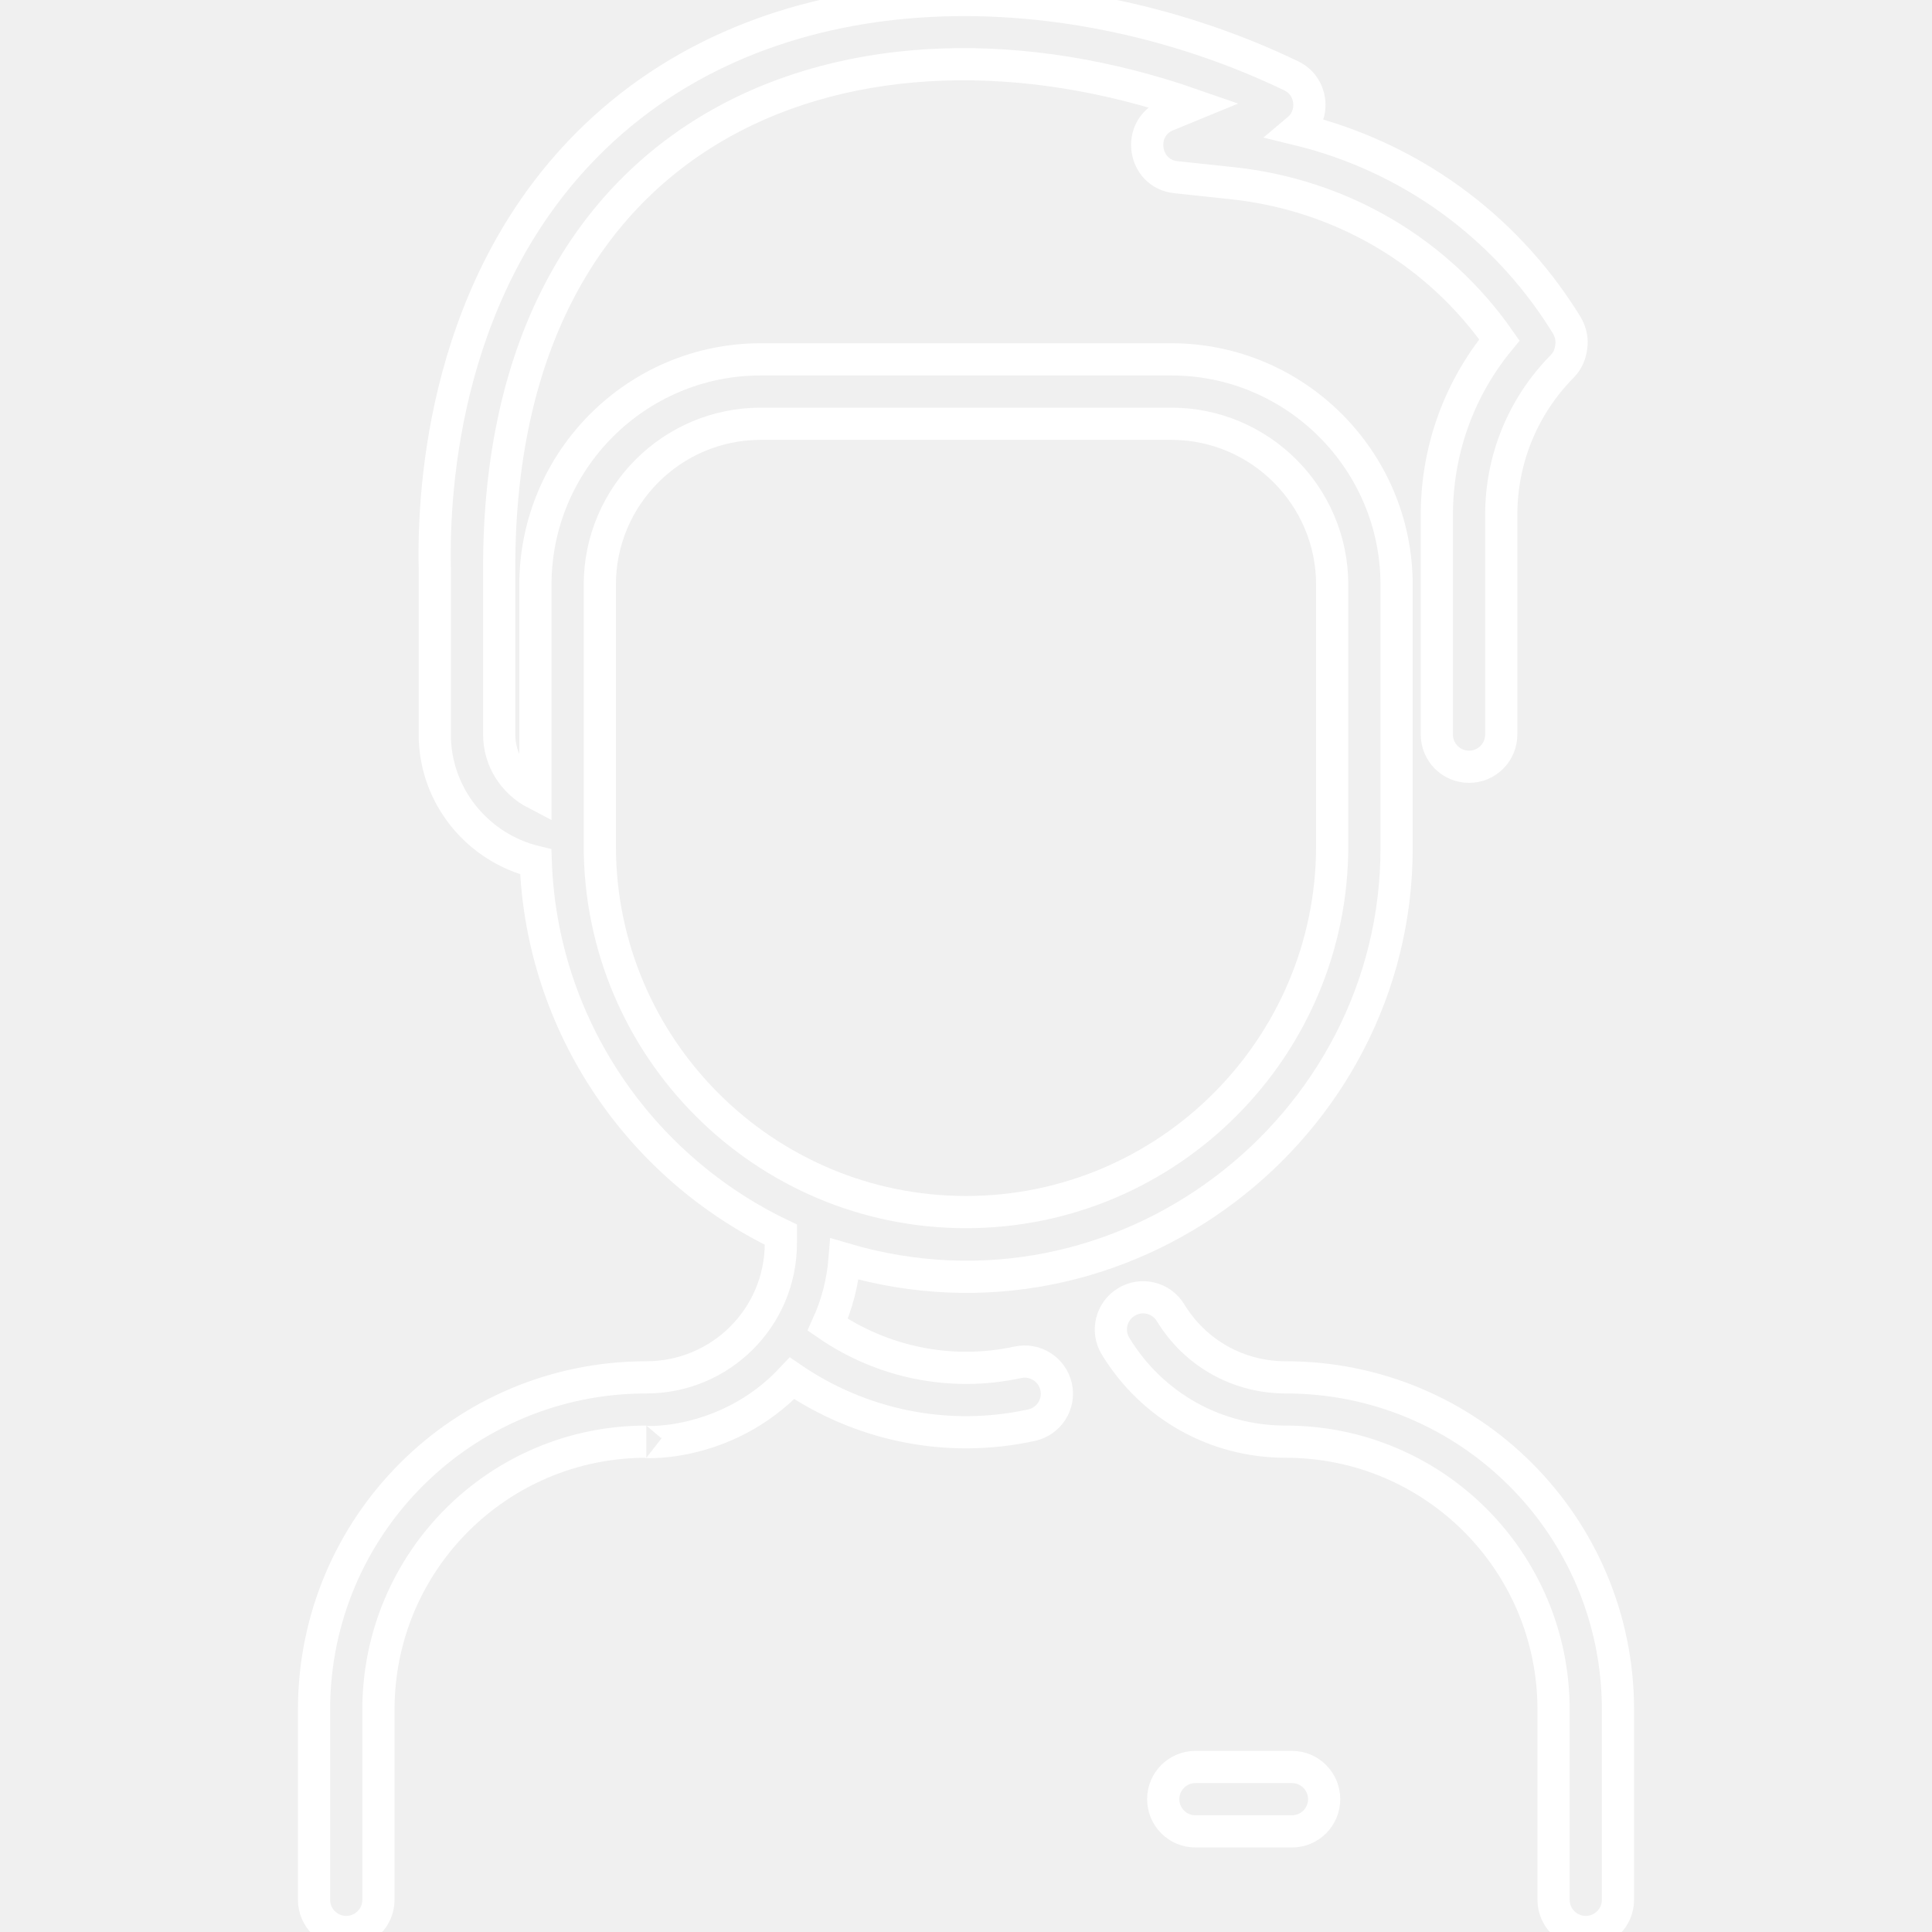
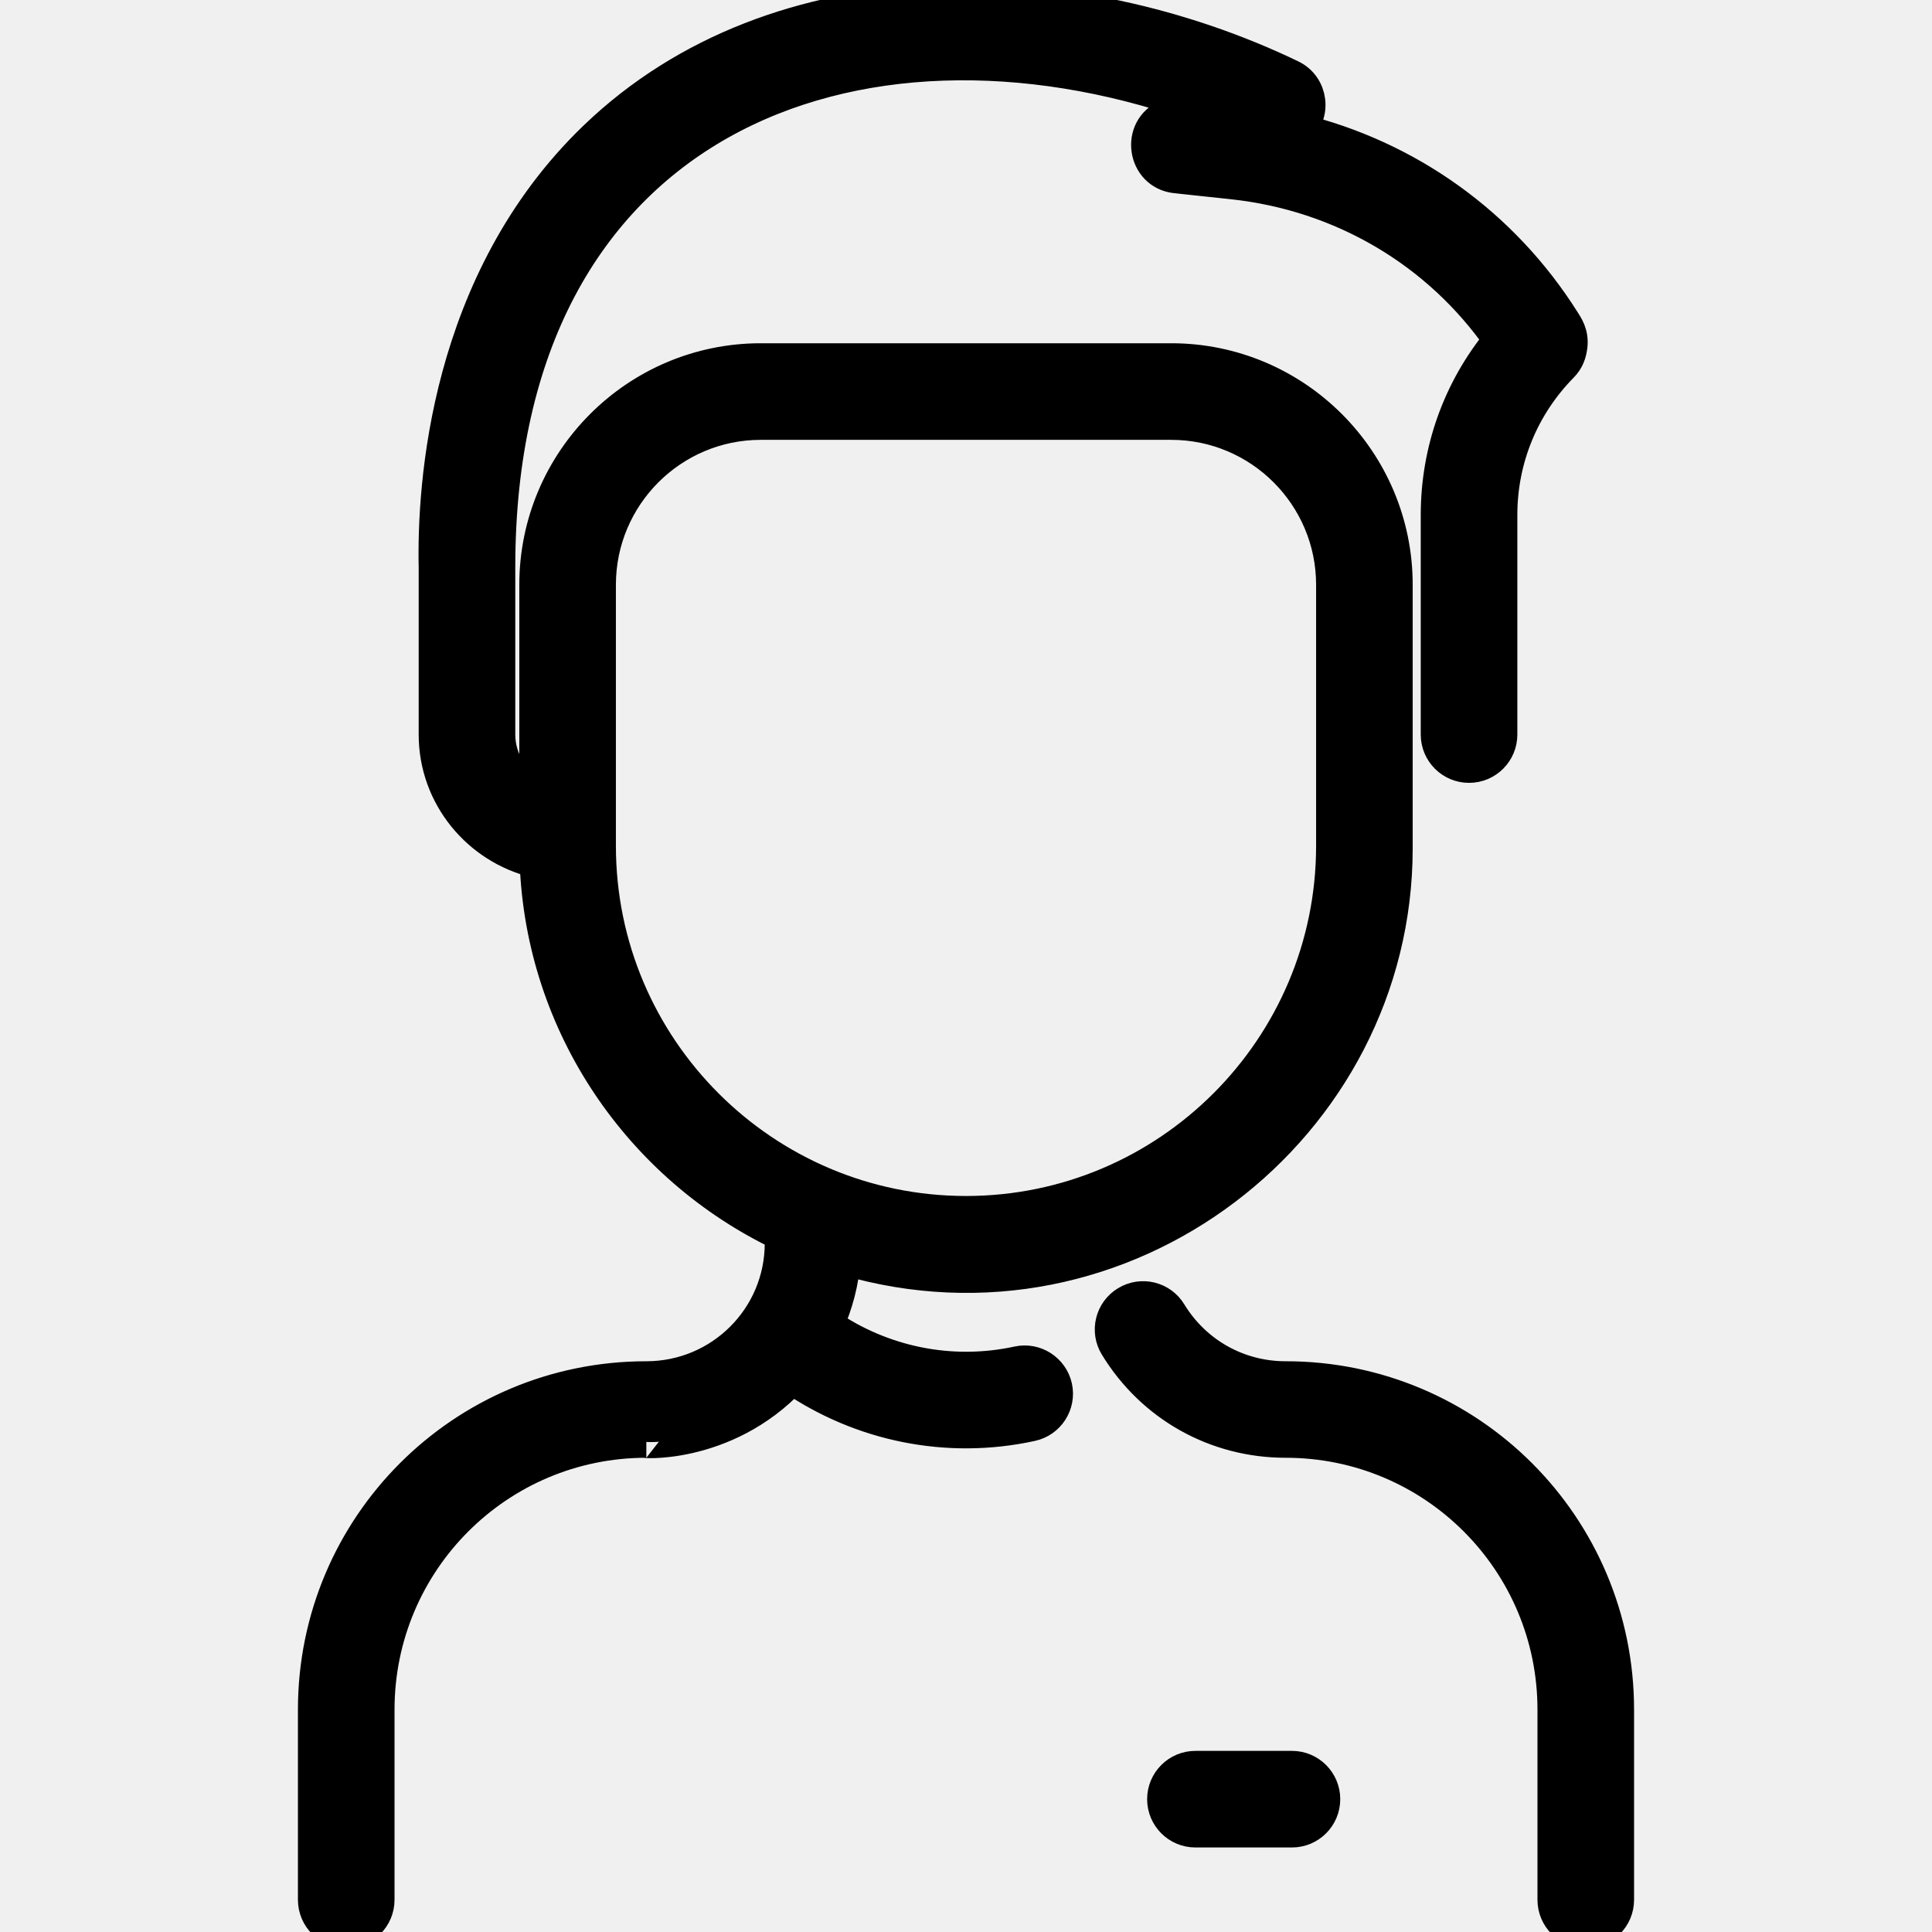
<svg xmlns="http://www.w3.org/2000/svg" width="24" height="24" viewBox="0 0 24 24" fill="none">
  <g clip-path="url(#clip0)">
-     <path d="M20.099 21.238V23.6C20.099 23.821 19.92 24 19.699 24C19.478 24 19.299 23.821 19.299 23.6V21.238C19.299 19.398 17.811 17.909 15.971 17.909C15.1 17.909 14.311 17.466 13.858 16.723C13.743 16.535 13.803 16.288 13.992 16.174C14.18 16.059 14.426 16.118 14.541 16.307C14.847 16.809 15.382 17.11 15.971 17.11C18.252 17.109 20.099 18.956 20.099 21.238V21.238ZM13.12 17.228C13.167 17.444 13.03 17.657 12.814 17.704C11.761 17.934 10.691 17.704 9.839 17.122C8.995 18.026 7.88 17.909 8.029 17.909C6.19 17.909 4.701 19.398 4.701 21.238V23.6C4.701 23.821 4.522 24 4.301 24C4.08 24 3.901 23.821 3.901 23.6V21.238C3.901 18.956 5.747 17.11 8.029 17.11C8.952 17.11 9.7 16.366 9.7 15.443V15.337C7.955 14.502 6.729 12.748 6.655 10.706C5.936 10.533 5.401 9.89 5.401 9.125V7.052C5.379 6.037 5.53 3.495 7.383 1.708C9.672 -0.498 13.341 -0.357 16.04 0.942C16.303 1.068 16.343 1.424 16.125 1.608C17.492 1.941 18.67 2.782 19.428 3.984C19.467 4.046 19.538 4.144 19.52 4.299C19.508 4.395 19.479 4.477 19.405 4.552C18.918 5.047 18.649 5.702 18.649 6.397V9.125C18.649 9.346 18.47 9.525 18.249 9.525C18.028 9.525 17.849 9.346 17.849 9.125V6.397C17.849 5.595 18.123 4.834 18.626 4.223C17.86 3.126 16.663 2.421 15.31 2.276L14.607 2.201C14.196 2.157 14.116 1.59 14.498 1.433L14.817 1.302C10.653 -0.15 6.201 1.463 6.201 7.047V9.125C6.201 9.442 6.384 9.718 6.651 9.857V7.264C6.651 5.72 7.907 4.464 9.45 4.464H14.55C16.093 4.464 17.349 5.72 17.349 7.264V10.538C17.349 14.017 13.95 16.659 10.492 15.64C10.469 15.926 10.398 16.201 10.282 16.457C10.955 16.919 11.805 17.105 12.644 16.923C12.859 16.876 13.072 17.013 13.12 17.228V17.228ZM12 15.057C14.509 15.057 16.549 13.017 16.549 10.508V7.264C16.549 6.161 15.652 5.264 14.55 5.264H9.45C8.348 5.264 7.451 6.161 7.451 7.264V10.508C7.451 13.017 9.491 15.057 12 15.057ZM16.049 21.95H14.85C14.629 21.95 14.45 22.129 14.45 22.35C14.45 22.571 14.629 22.75 14.85 22.75H16.049C16.27 22.75 16.449 22.571 16.449 22.35C16.449 22.129 16.27 21.95 16.049 21.95Z" stroke="white" stroke-width="0.4" />
+     <path d="M20.099 21.238V23.6C20.099 23.821 19.92 24 19.699 24C19.478 24 19.299 23.821 19.299 23.6V21.238C19.299 19.398 17.811 17.909 15.971 17.909C15.1 17.909 14.311 17.466 13.858 16.723C13.743 16.535 13.803 16.288 13.992 16.174C14.18 16.059 14.426 16.118 14.541 16.307C14.847 16.809 15.382 17.11 15.971 17.11C18.252 17.109 20.099 18.956 20.099 21.238V21.238ZM13.12 17.228C13.167 17.444 13.03 17.657 12.814 17.704C11.761 17.934 10.691 17.704 9.839 17.122C8.995 18.026 7.88 17.909 8.029 17.909C6.19 17.909 4.701 19.398 4.701 21.238V23.6C4.701 23.821 4.522 24 4.301 24C4.08 24 3.901 23.821 3.901 23.6V21.238C3.901 18.956 5.747 17.11 8.029 17.11C8.952 17.11 9.7 16.366 9.7 15.443V15.337C7.955 14.502 6.729 12.748 6.655 10.706C5.936 10.533 5.401 9.89 5.401 9.125V7.052C5.379 6.037 5.53 3.495 7.383 1.708C9.672 -0.498 13.341 -0.357 16.04 0.942C16.303 1.068 16.343 1.424 16.125 1.608C17.492 1.941 18.67 2.782 19.428 3.984C19.467 4.046 19.538 4.144 19.52 4.299C19.508 4.395 19.479 4.477 19.405 4.552C18.918 5.047 18.649 5.702 18.649 6.397V9.125C18.649 9.346 18.47 9.525 18.249 9.525C18.028 9.525 17.849 9.346 17.849 9.125V6.397C17.849 5.595 18.123 4.834 18.626 4.223C17.86 3.126 16.663 2.421 15.31 2.276L14.607 2.201C14.196 2.157 14.116 1.59 14.498 1.433L14.817 1.302C10.653 -0.15 6.201 1.463 6.201 7.047V9.125C6.201 9.442 6.384 9.718 6.651 9.857V7.264C6.651 5.72 7.907 4.464 9.45 4.464H14.55C16.093 4.464 17.349 5.72 17.349 7.264V10.538C17.349 14.017 13.95 16.659 10.492 15.64C10.469 15.926 10.398 16.201 10.282 16.457C10.955 16.919 11.805 17.105 12.644 16.923C12.859 16.876 13.072 17.013 13.12 17.228V17.228ZM12 15.057C14.509 15.057 16.549 13.017 16.549 10.508V7.264C16.549 6.161 15.652 5.264 14.55 5.264H9.45C8.348 5.264 7.451 6.161 7.451 7.264V10.508C7.451 13.017 9.491 15.057 12 15.057ZM16.049 21.95H14.85C14.629 21.95 14.45 22.129 14.45 22.35C14.45 22.571 14.629 22.75 14.85 22.75H16.049C16.27 22.75 16.449 22.571 16.449 22.35C16.449 22.129 16.27 21.95 16.049 21.95Z" fill="black" stroke="black" stroke-width="0.4" />
  </g>
  <defs>
    <clipPath id="clip0">
-       <rect width="24" height="24" />
+       <rect width="24" height="24" fill="white" />
    </clipPath>
  </defs>
</svg>
